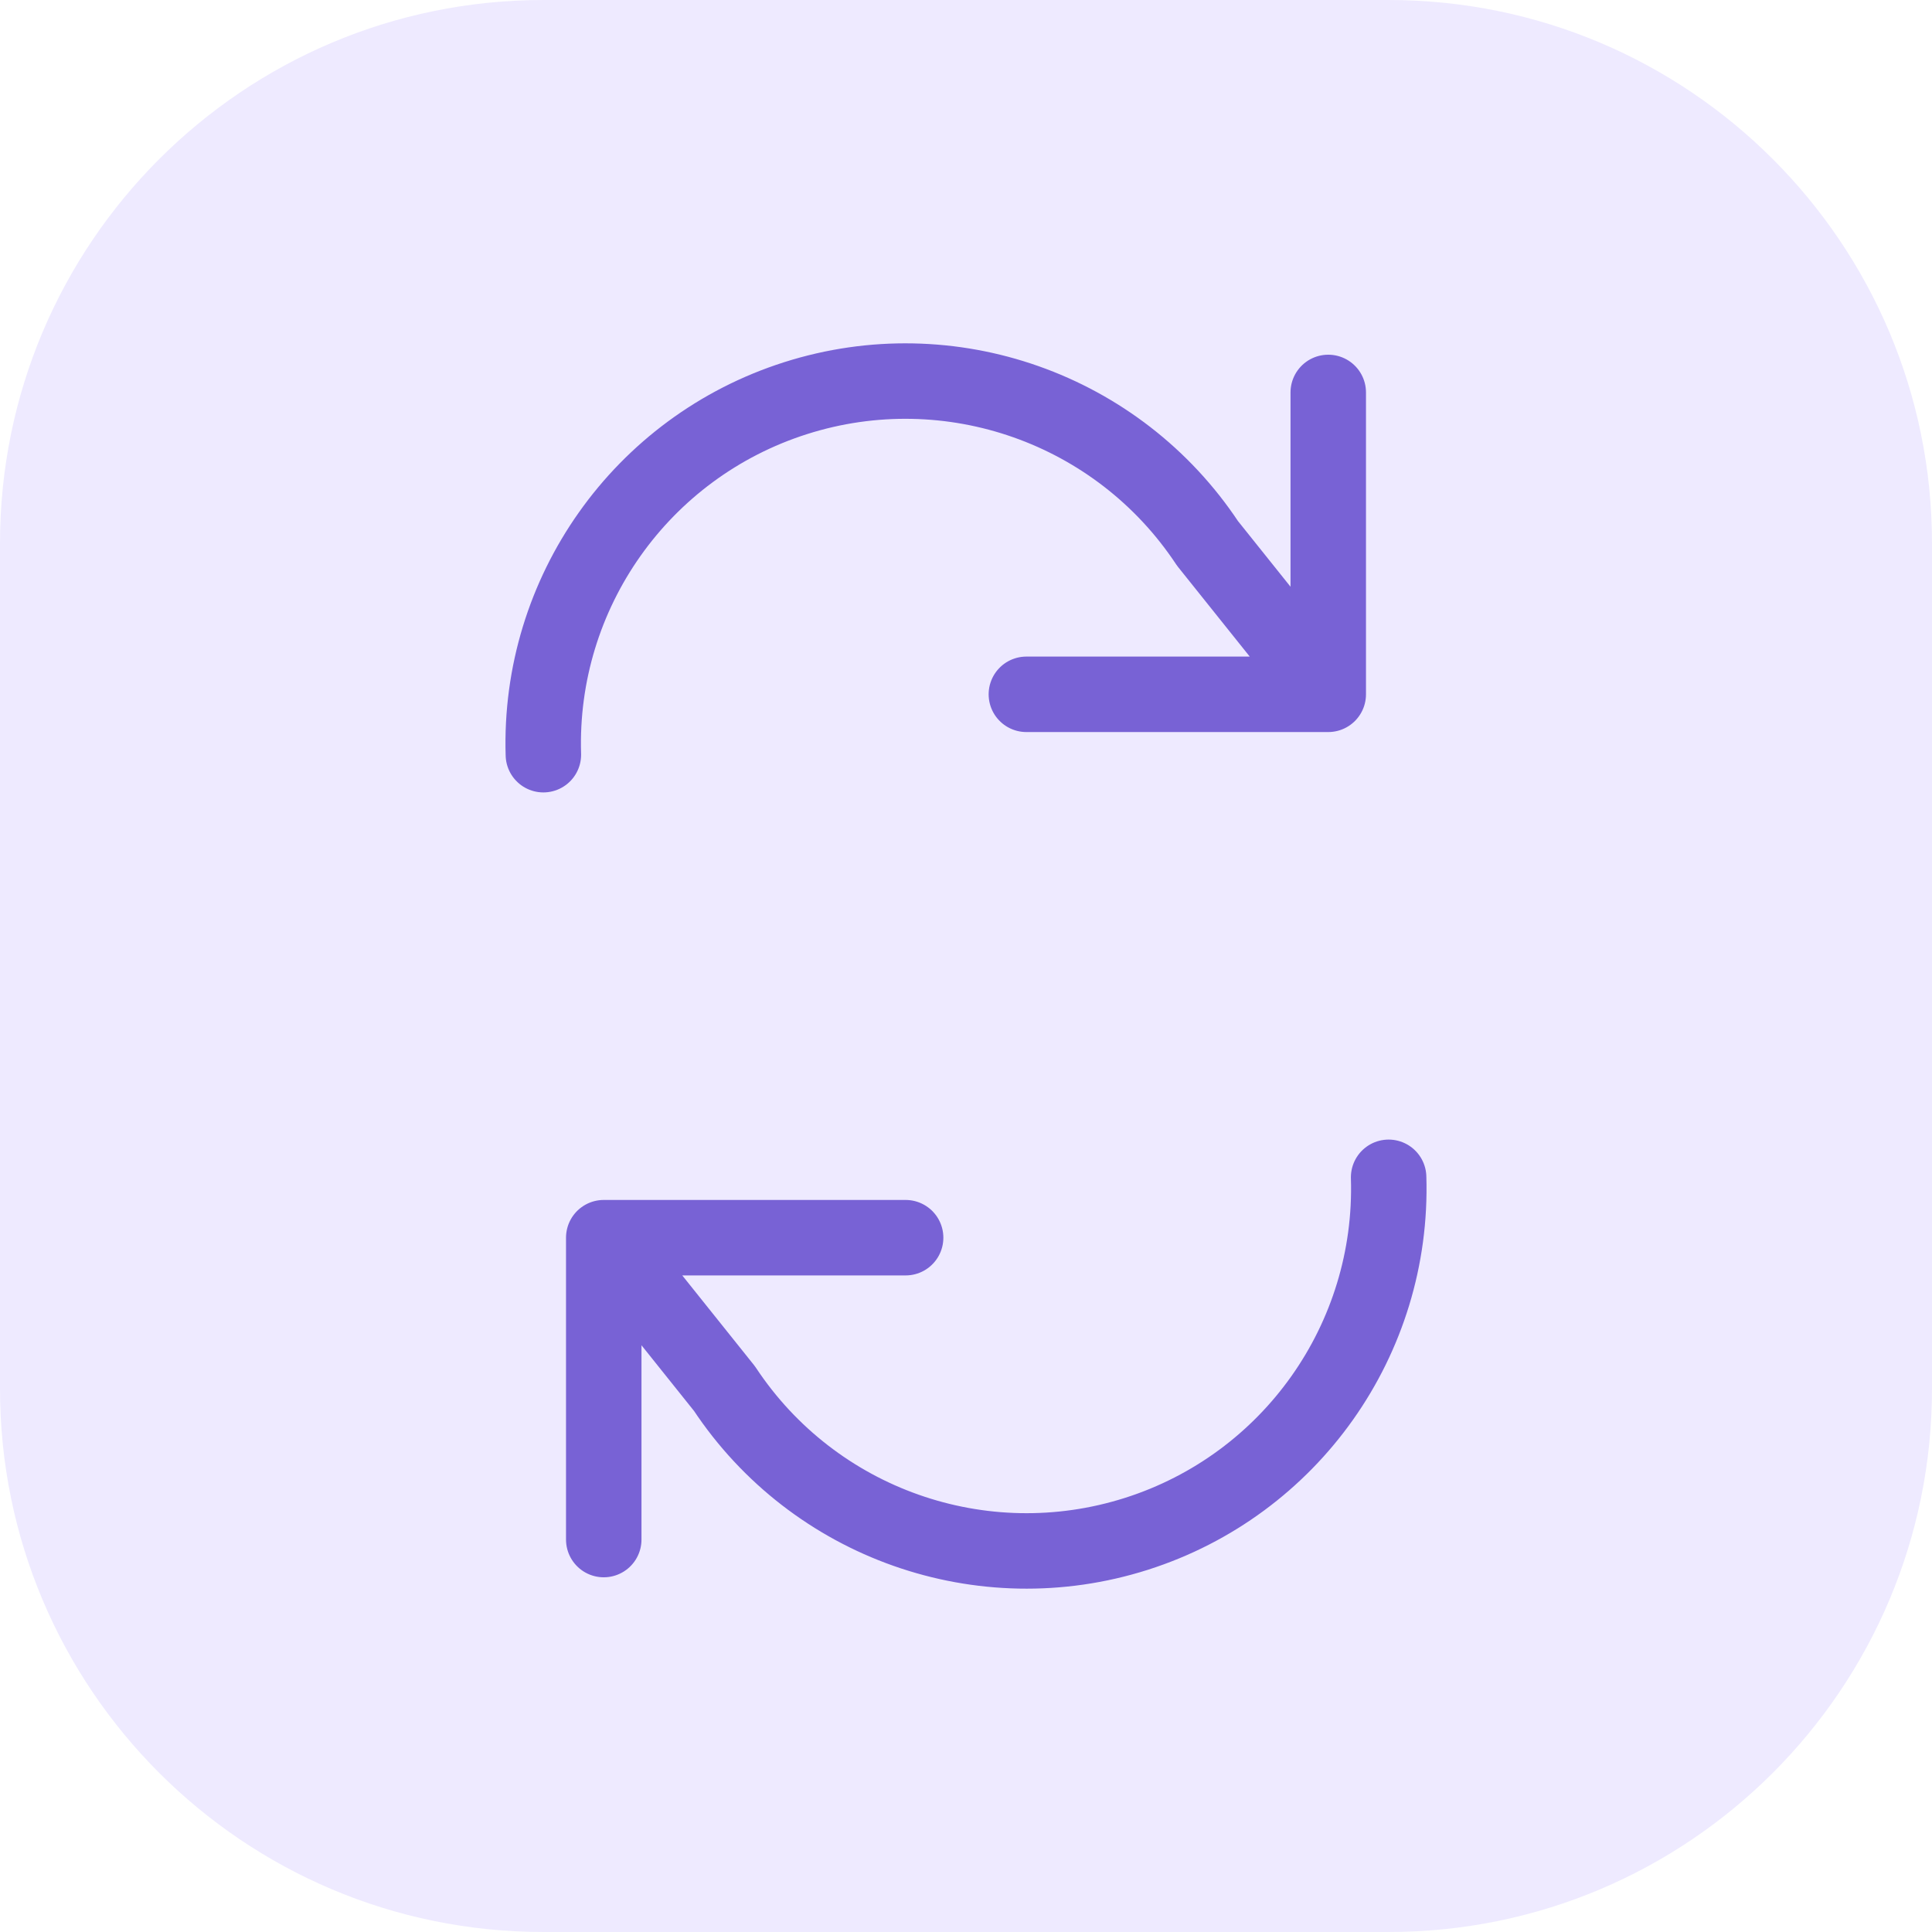
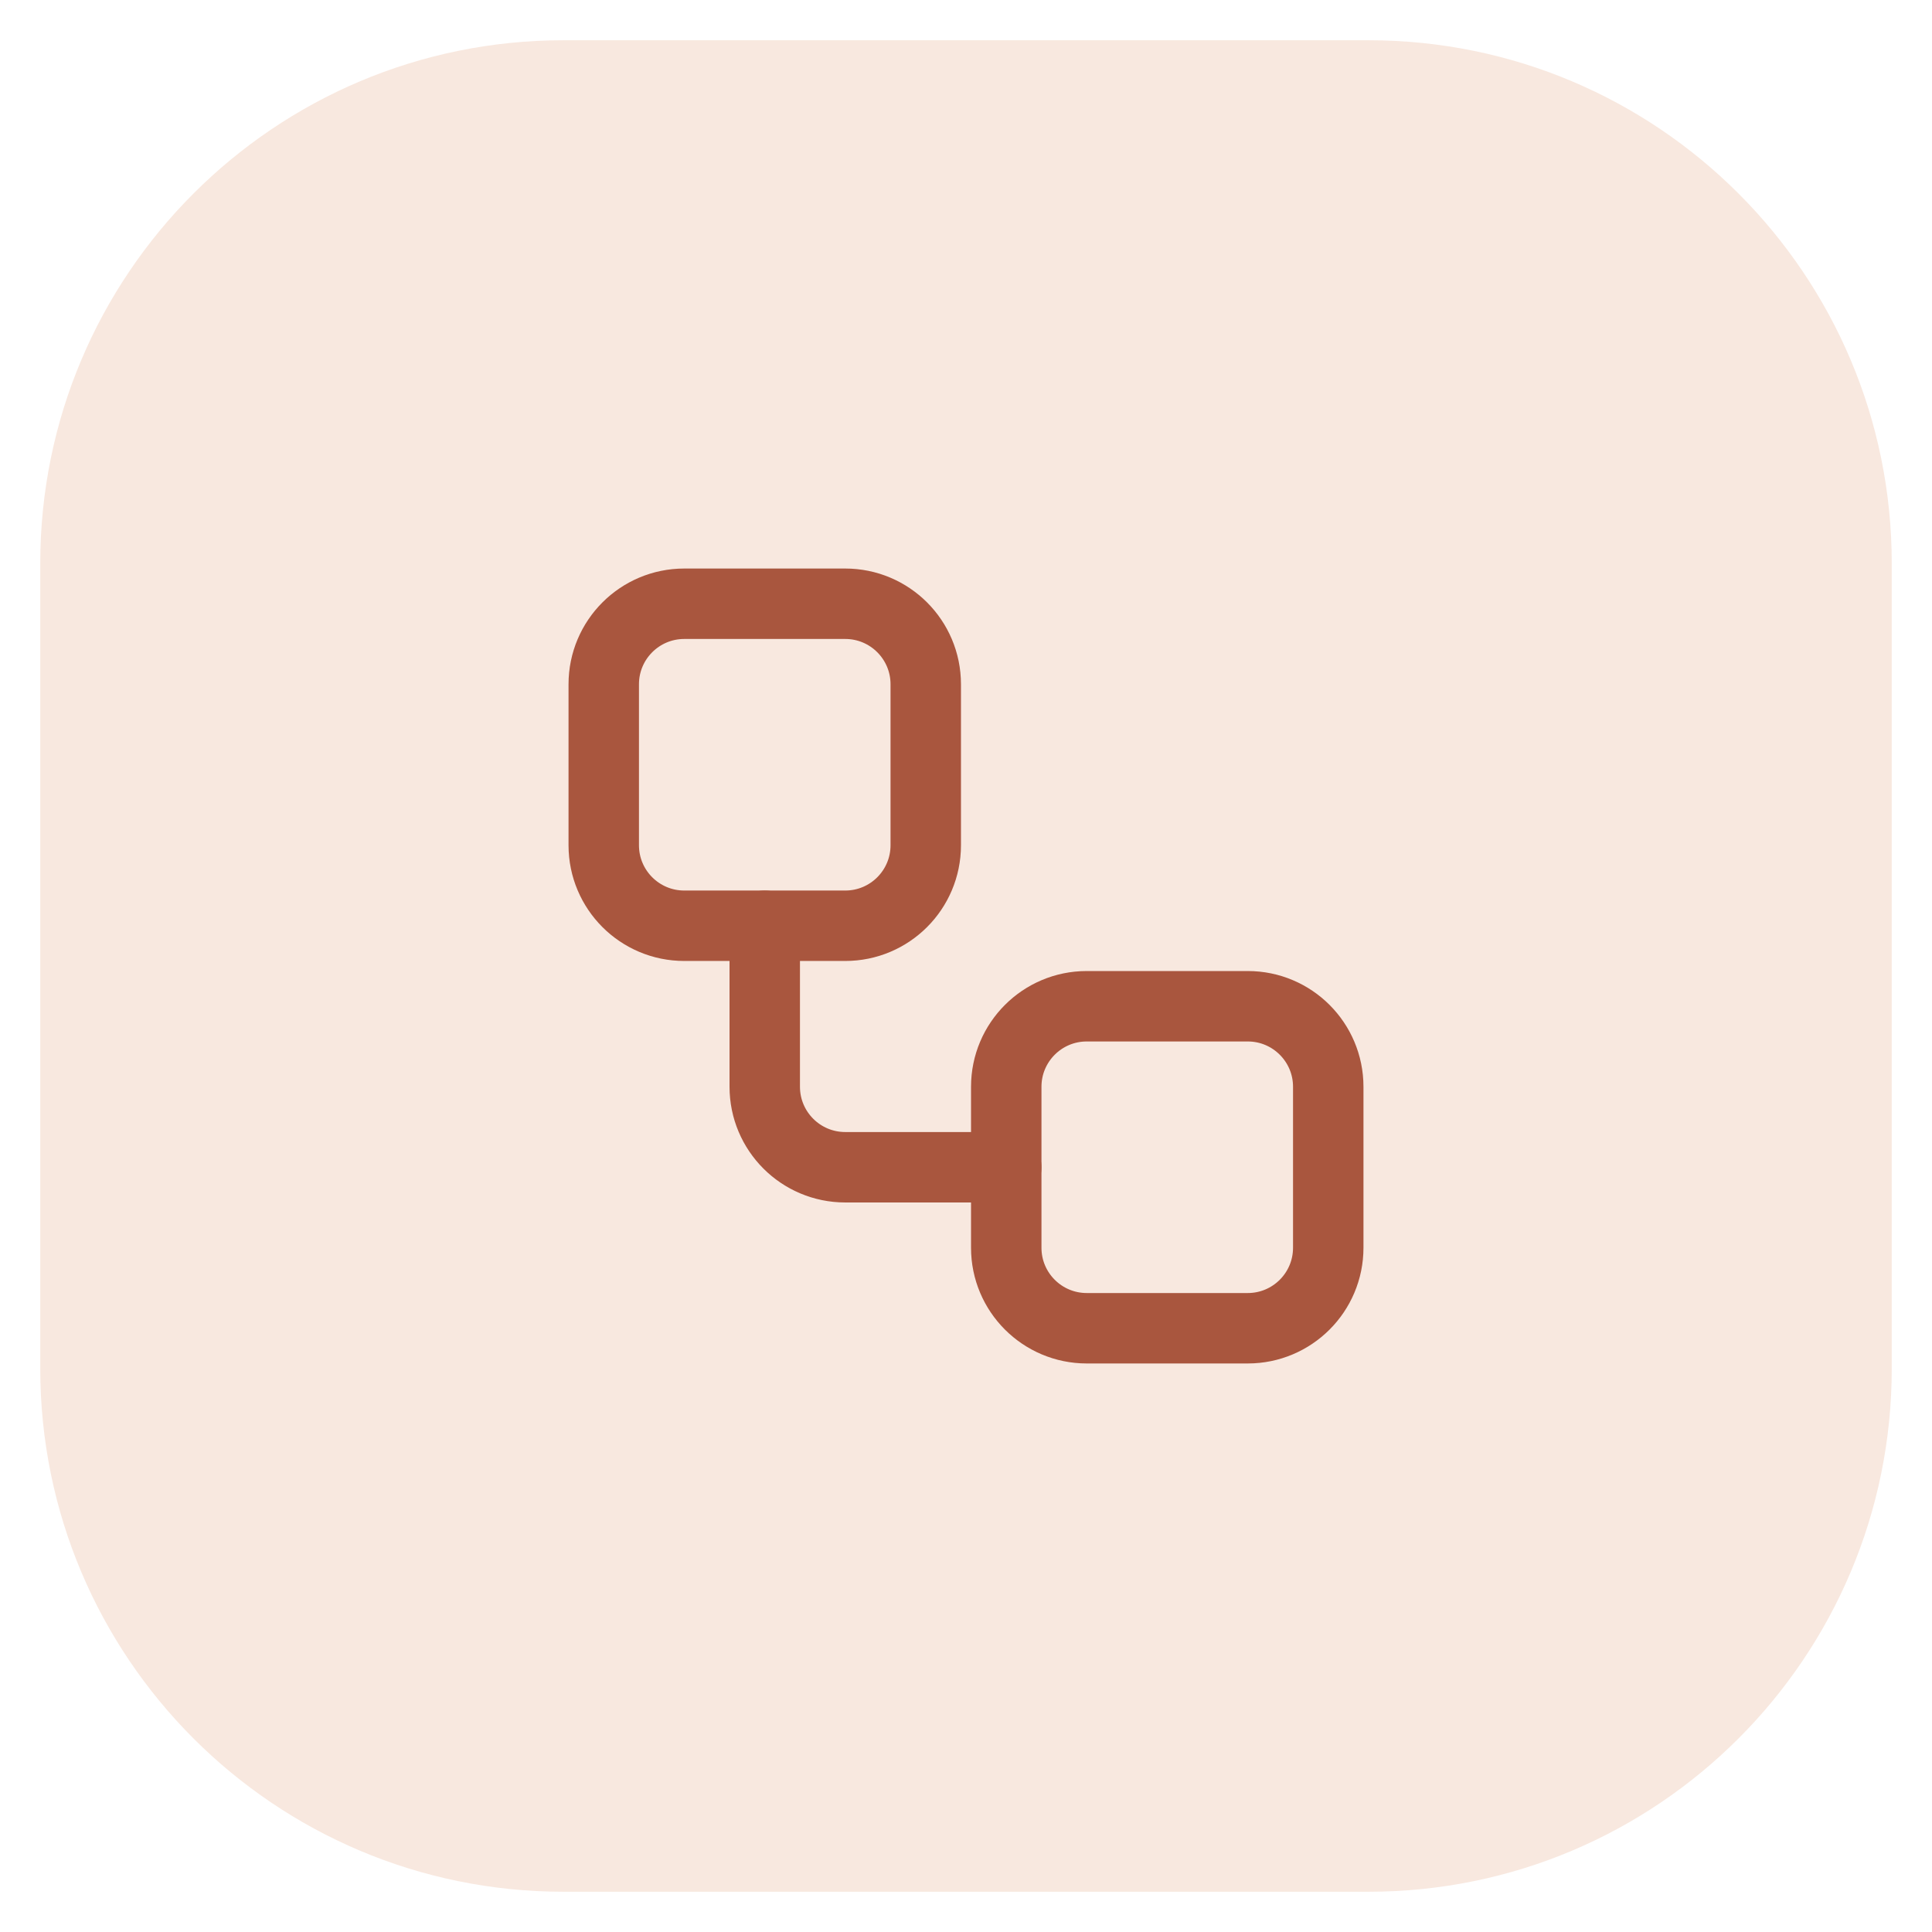
- <svg xmlns="http://www.w3.org/2000/svg" width="64" height="64" viewBox="0 0 64 64" fill="none">
-   <rect width="64" height="64" rx="18" fill="#eeeaff" />
-   <g stroke="#7862d5" stroke-width="2.5" stroke-linecap="round" stroke-linejoin="round">
-     <path d="M18 25a12 12 0 0 1 22-7l4 5m0-10v10H34M46 39a12 12 0 0 1-22 7l-4-5m0 10V41h10" />
+ <svg xmlns="http://www.w3.org/2000/svg" width="48" height="48" viewBox="0 0 48 48" fill="none">
+   <rect x="1" y="1" width="46" height="46" rx="13" fill="#F8E8DF" />
+   <g transform="translate(12 12)" fill="none" stroke="#A9563E" stroke-width="1.75" stroke-linecap="round" stroke-linejoin="round">
+     <rect width="8" height="8" x="3" y="3" rx="2" />
+     <path d="M7 11v4a2 2 0 0 0 2 2h4" />
+     <rect width="8" height="8" x="13" y="13" rx="2" />
  </g>
</svg>
